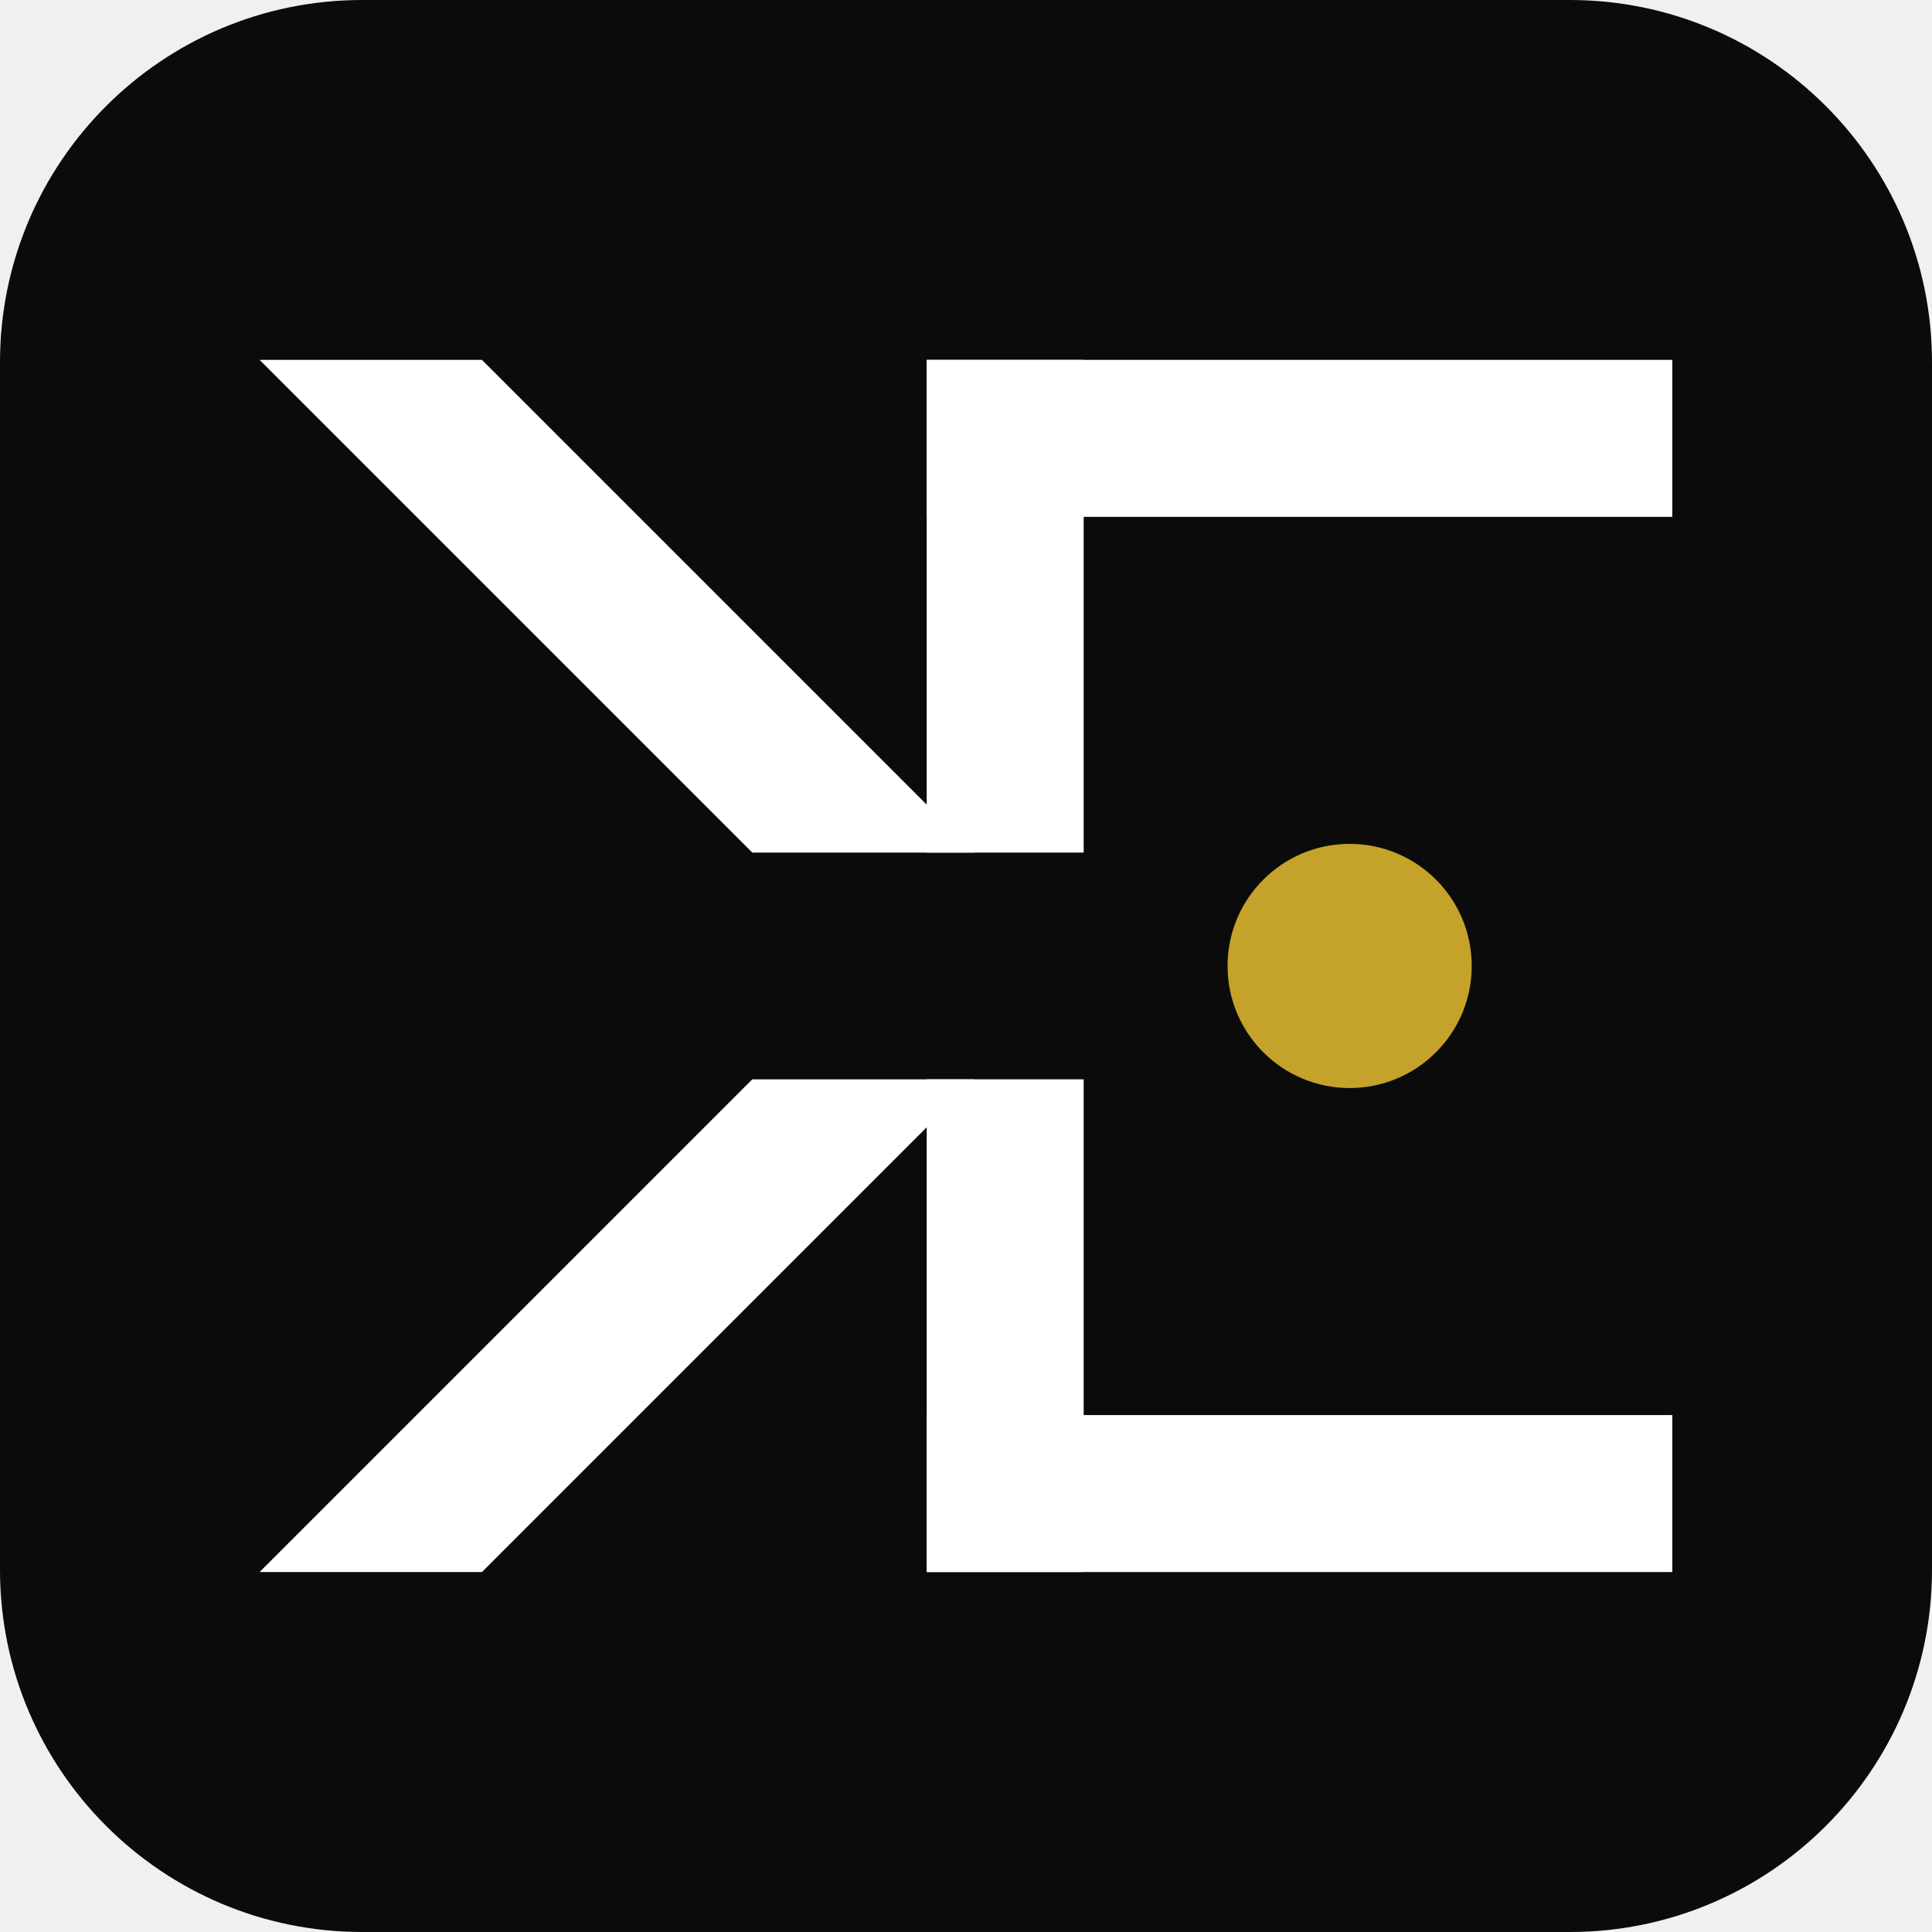
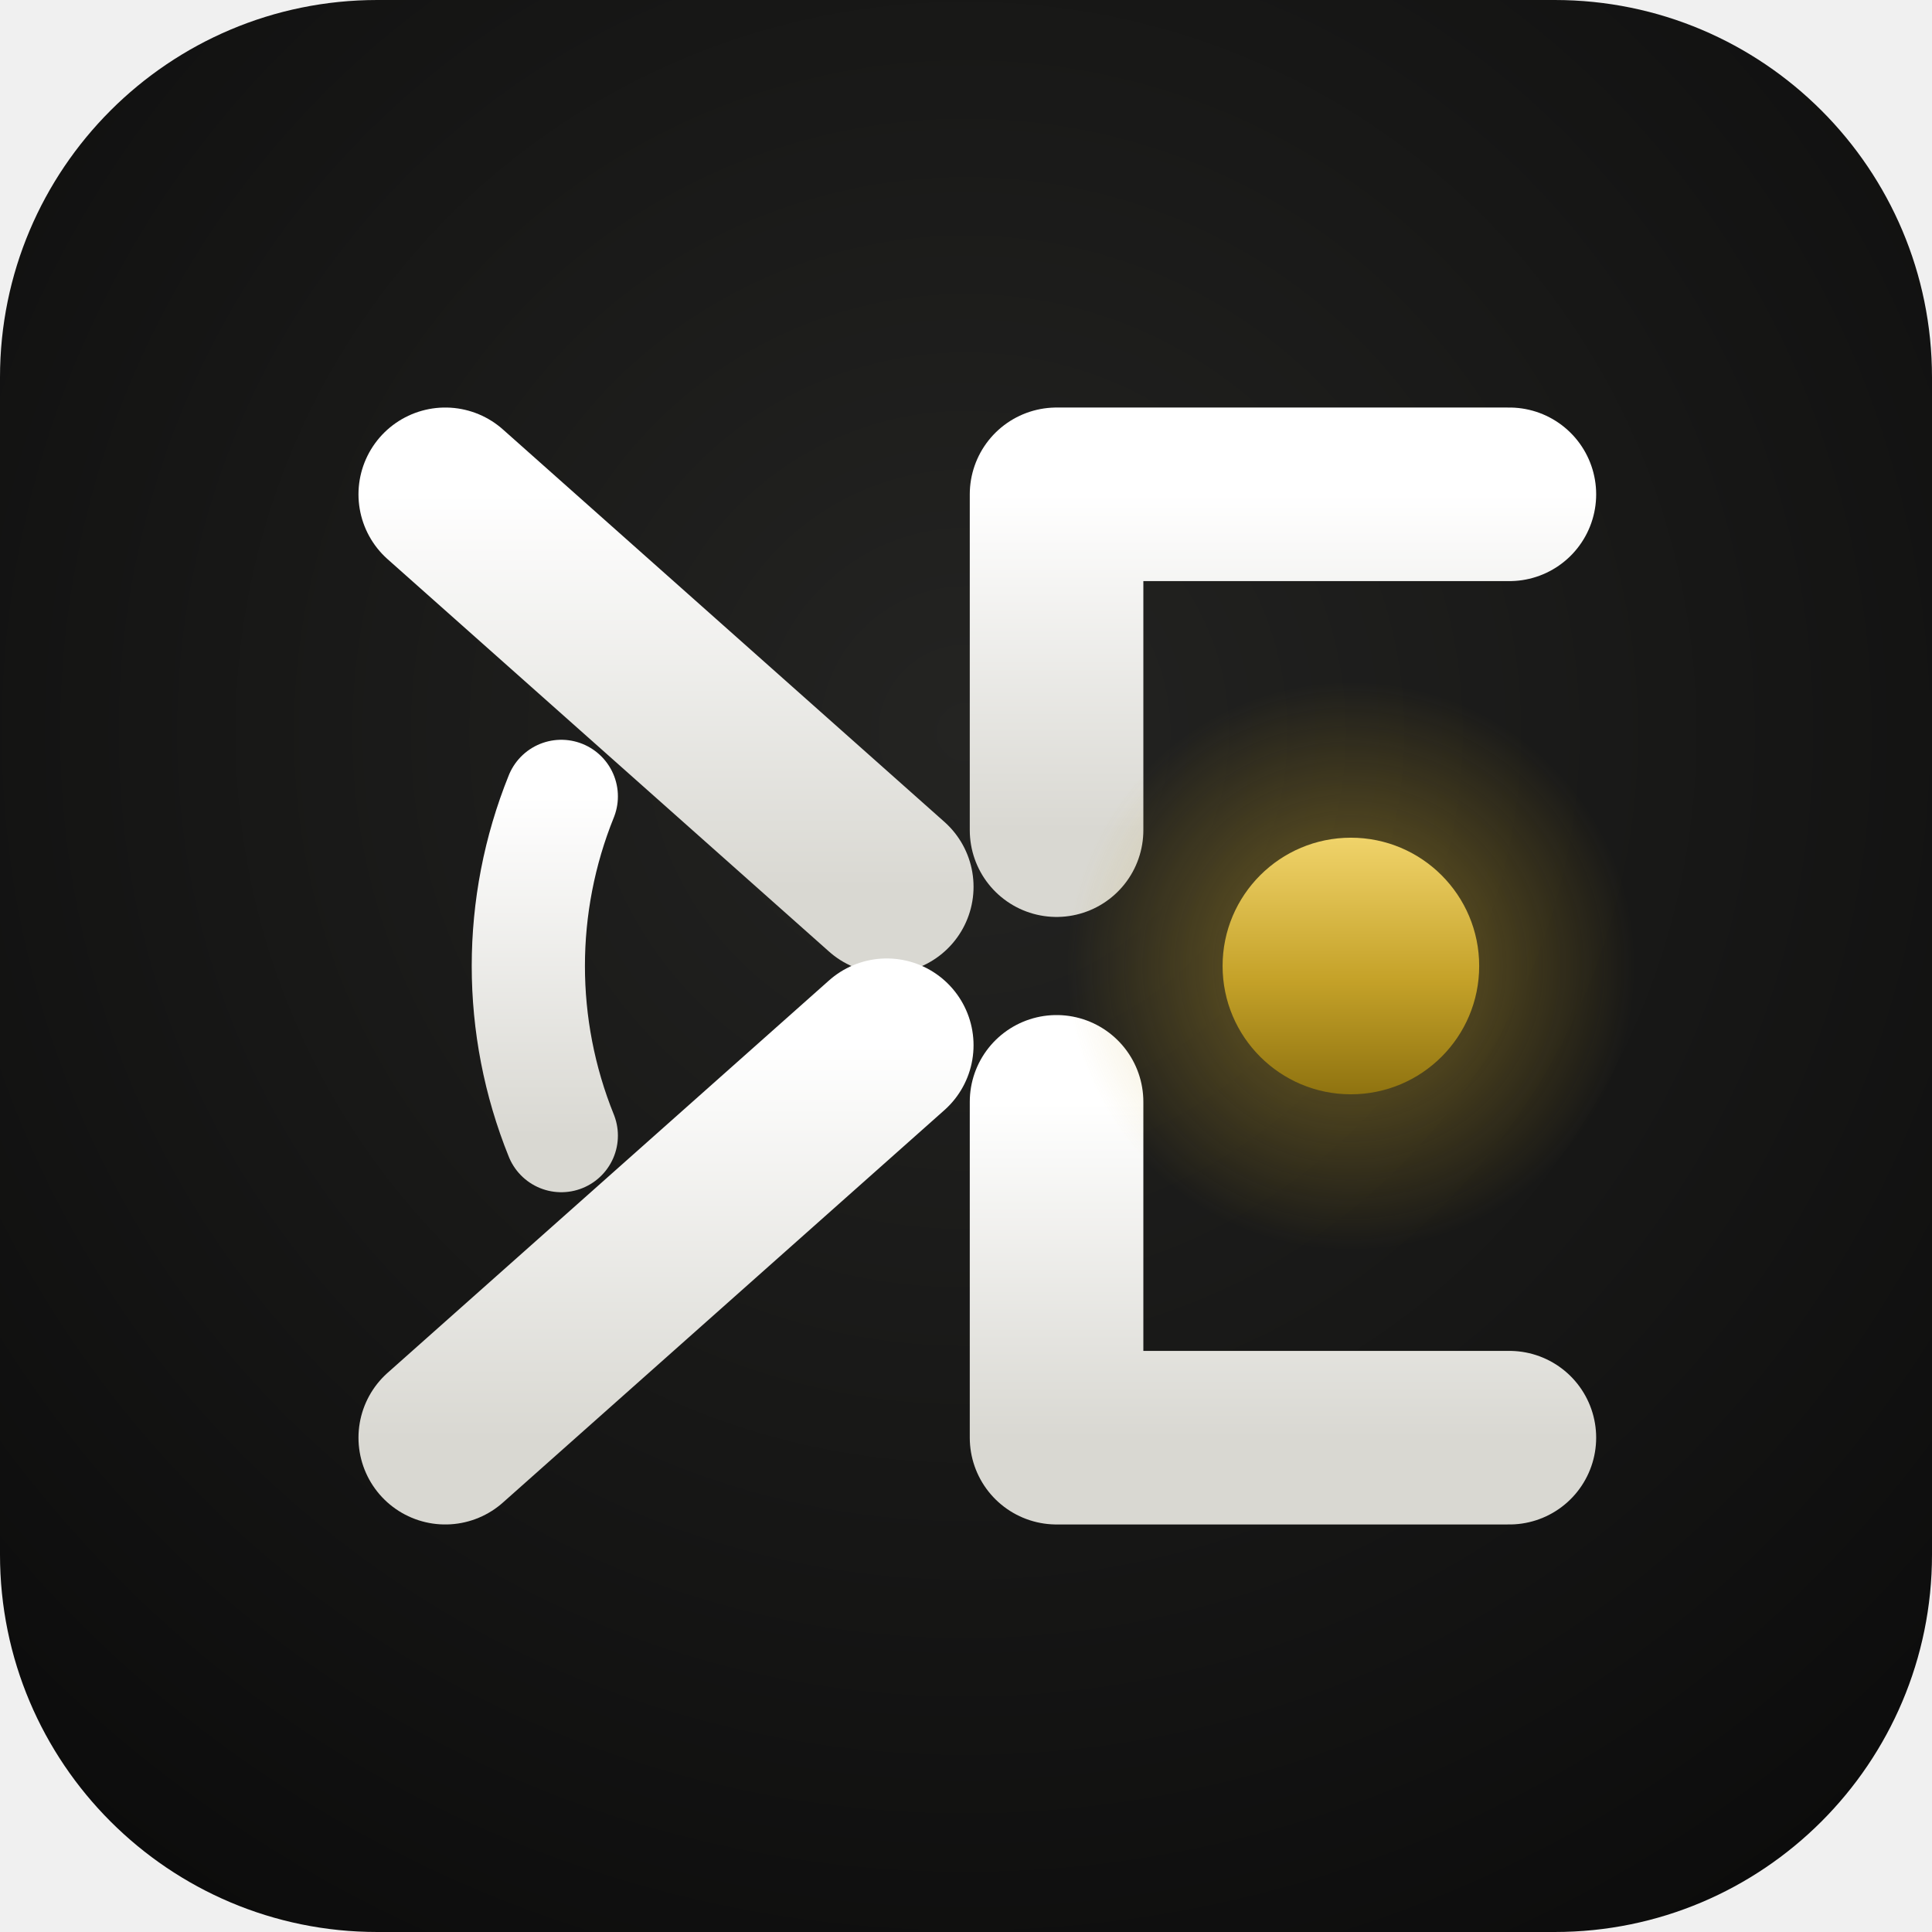
- <svg xmlns="http://www.w3.org/2000/svg" viewBox="0 0 32 32" width="32" height="32" role="img" aria-label="KeepEssence">
-   <rect width="32" height="32" rx="6" fill="#0B0B0B" />
-   <g transform="translate(-3.067 -2.489) scale(0.03611)">
-     <g fill="#FFFFFF">
-       <polygon points="204,234 306,234 532,460 430,460" />
-       <polygon points="204,790 306,790 532,564 430,564" />
-       <rect x="510" y="234" width="342" height="72" />
-       <rect x="510" y="718" width="342" height="72" />
-       <rect x="510" y="234" width="72" height="226" />
-       <rect x="510" y="564" width="72" height="226" />
-     </g>
-     <circle cx="704" cy="512" r="56" fill="#C5A229" />
+ <svg xmlns="http://www.w3.org/2000/svg" viewBox="0 0 1024 1024" width="1024" height="1024" role="img" aria-label="KeepEssence">
+   <defs>
+     <radialGradient id="bg" cx="50%" cy="38%" r="75%">
+       <stop offset="0" stop-color="#242422" />
+       <stop offset="1" stop-color="#0B0B0B" />
+     </radialGradient>
+     <linearGradient id="gold" x1="0" y1="0" x2="0" y2="1">
+       <stop offset="0" stop-color="#F0D36A" />
+       <stop offset=".55" stop-color="#C5A229" />
+       <stop offset="1" stop-color="#8F7310" />
+     </linearGradient>
+     <radialGradient id="glow" cx="50%" cy="50%" r="50%">
+       <stop offset="0" stop-color="#C5A229" stop-opacity=".55" />
+       <stop offset="1" stop-color="#C5A229" stop-opacity="0" />
+     </radialGradient>
+     <linearGradient id="ink" x1="0" y1="0" x2="0" y2="1">
+       <stop offset="0" stop-color="#FFFFFF" />
+       <stop offset="1" stop-color="#D9D8D2" />
+     </linearGradient>
+   </defs>
+   <rect width="1024" height="1024" rx="200" fill="url(#bg)" />
+   <g fill="none" stroke="url(#ink)" stroke-width="92" stroke-linecap="round" stroke-linejoin="round">
+     <path d="M236 262 L470 470" />
+     <path d="M236 762 L470 554" />
+     <path d="M800 262 H560 V440" />
+     <path d="M800 762 H560 V584" />
  </g>
+   <path d="M297.5 422.1 A240 240 0 0 0 297.5 601.9" fill="none" stroke="url(#ink)" stroke-width="60" stroke-linecap="round" />
+   <circle cx="716" cy="512" r="150" fill="url(#glow)" />
+   <circle cx="716" cy="512" r="68" fill="url(#gold)" />
</svg>
